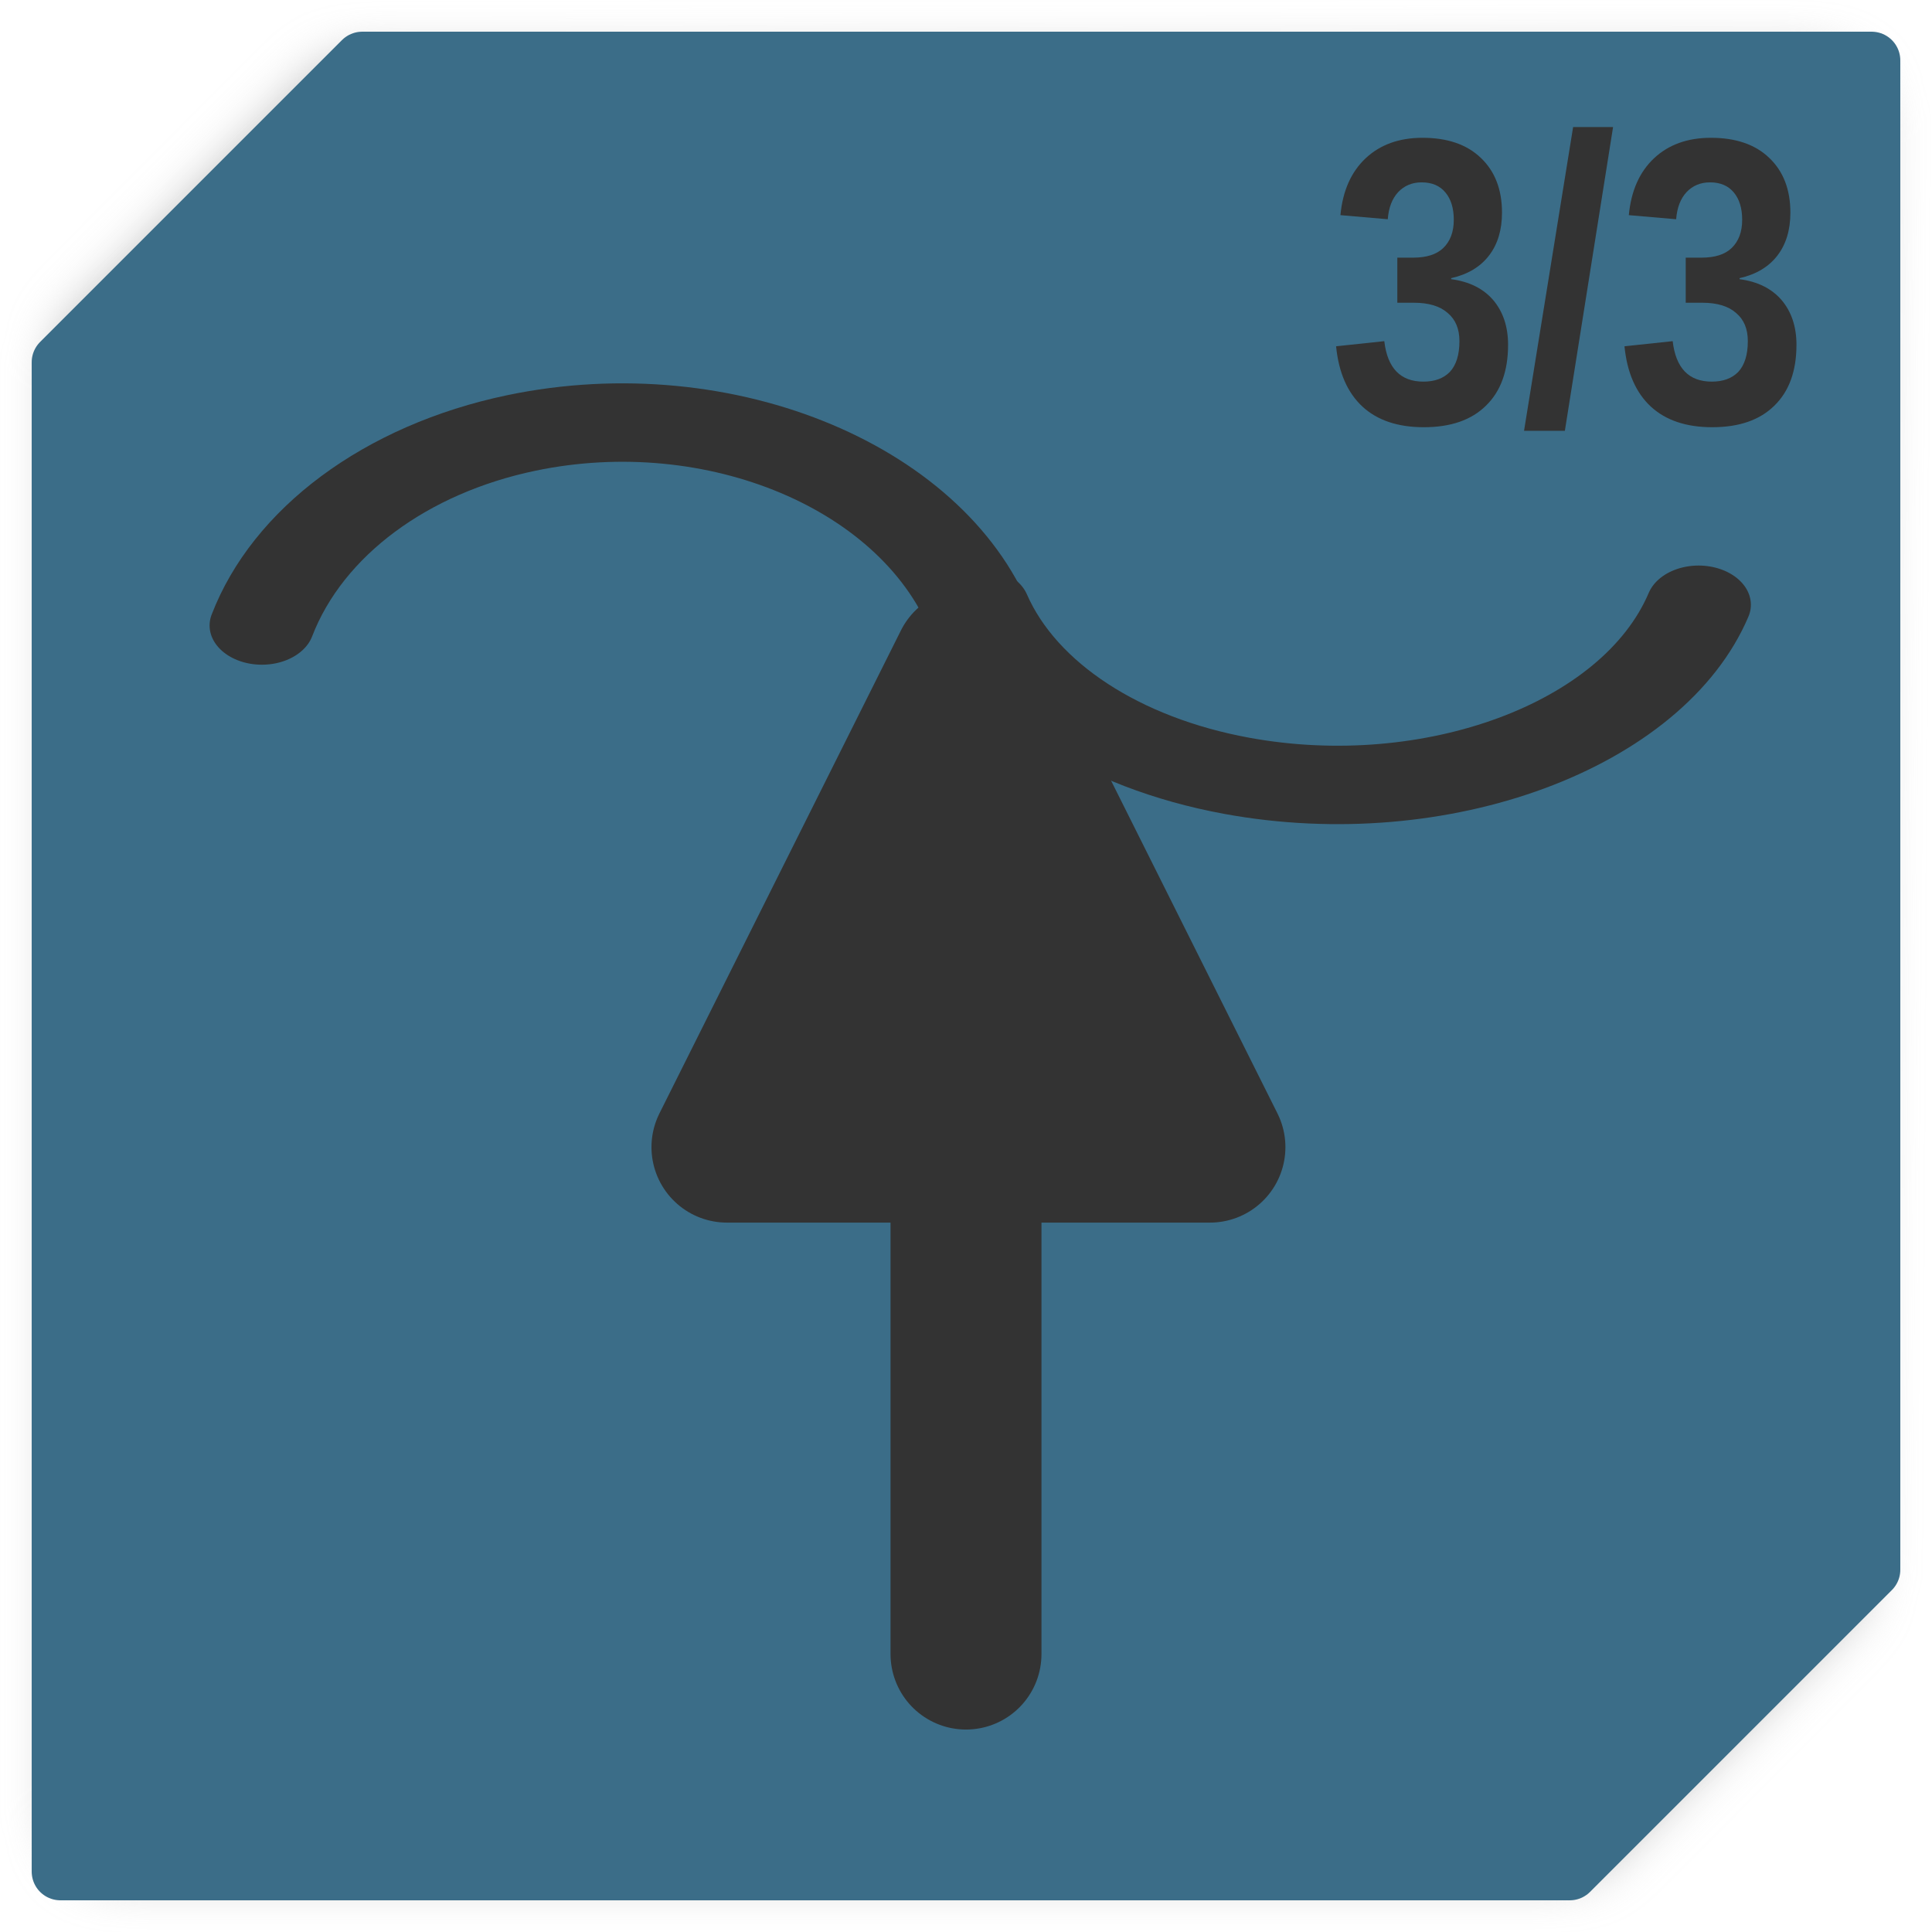
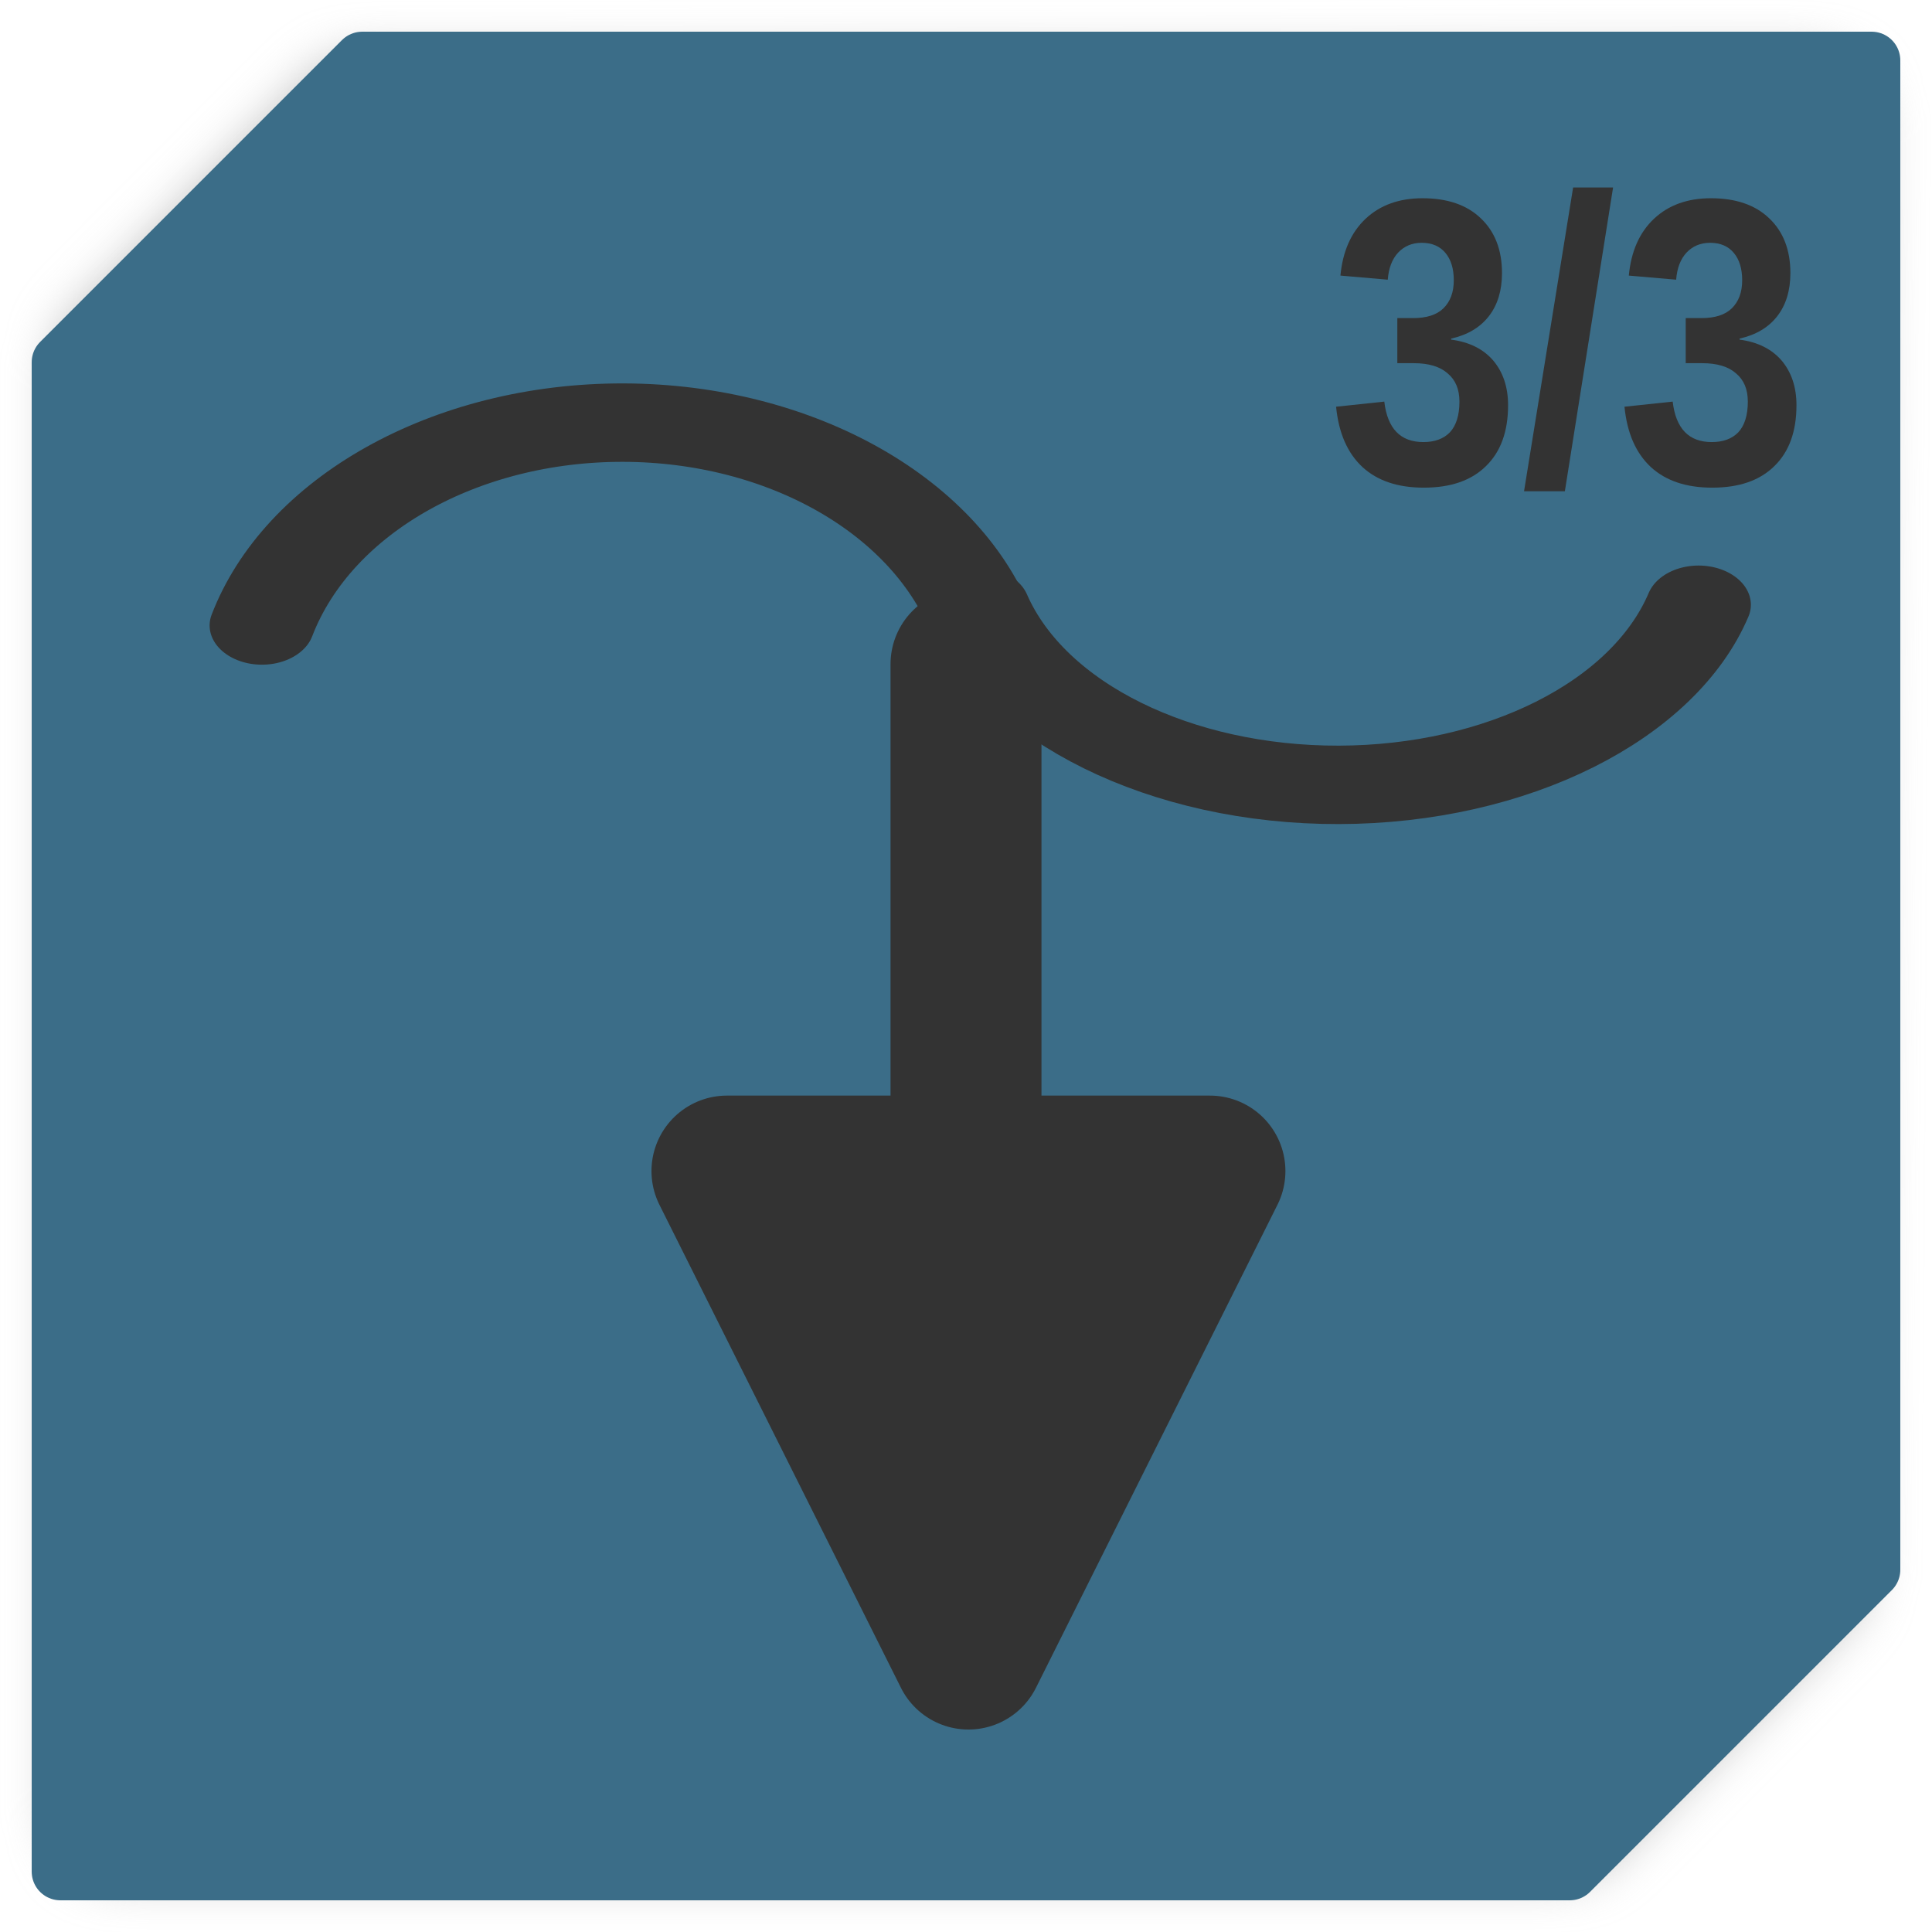
<svg xmlns="http://www.w3.org/2000/svg" width="64" height="64" id="svg2" version="1.1">
  <defs id="defs4">
    <filter id="filter3797" color-interpolation-filters="sRGB">
      <feGaussianBlur stdDeviation="0.42" id="feGaussianBlur3799" />
    </filter>
  </defs>
  <g id="layer1" transform="translate(0,-988.3622)" style="display:inline" />
  <g id="layer4" style="display:inline" transform="translate(0,32)">
    <path style="fill:#aaaaaa;fill-opacity:1;stroke:#aaaaaa;stroke-width:2;stroke-linejoin:round;stroke-miterlimit:4;stroke-opacity:1;stroke-dasharray:none;display:inline;filter:url(#filter3797)" d="m 1.962,6.049 4,-4 24.138,-0.026 -0.138,24.026 -4,4 -24,0 z" id="path2991-1" transform="matrix(1.991706,0,0,1.999752,0.04937537,-32.04507)" />
  </g>
  <g id="layer2" style="display:inline" transform="translate(0,32)">
    <path style="fill:#3b6d88;fill-opacity:1;stroke:#3b6d88;stroke-width:1.9;stroke-linejoin:round;stroke-miterlimit:4;stroke-opacity:1;stroke-dasharray:none;display:inline" d="m 2,-20 10,-10 50,0 0,50 -10,10 -50,0 z" id="path2991" />
  </g>
  <g id="layer6" style="display:none">
    <path style="fill:none;stroke:#000000;stroke-width:0.942;stroke-miterlimit:4;stroke-opacity:1;stroke-dasharray:none;display:inline" id="path3778" d="M 56,32 A 24,24 0 1 1 8,32 24,24 0 1 1 56,32 z" transform="matrix(1.062796,0,0,1.060729,-1.928851,-1.822391)" />
  </g>
  <g id="layer5" style="display:inline">
-     <g id="g3771">
-       <path transform="matrix(-0.9553152,0,0,0.71632,63.60026,9.678262)" d="m 32.48,15.509 c 1.933,-6.897 9.105,-10.925 16.02,-8.997 4.343,1.211 7.747,4.58 8.994,8.903" id="path3799" style="fill:none;stroke:#333333;stroke-width:3.627;stroke-linecap:round;stroke-linejoin:round;stroke-miterlimit:4;stroke-opacity:1;stroke-dasharray:none" />
-       <path transform="matrix(-0.9553152,0,0,-0.71632,87.29647,31.44579)" d="m 32.48,15.932 c 1.933,-6.062 9.105,-9.603 16.02,-7.909 4.343,1.064 7.747,4.026 8.994,7.825" id="path3799-7" style="fill:none;stroke:#333333;stroke-width:3.627;stroke-linecap:round;stroke-linejoin:round;stroke-miterlimit:4;stroke-opacity:1;stroke-dasharray:none;display:inline" />
-     </g>
-     <g style="display:inline" id="g3767" transform="matrix(1,0,0,-1,2.5395074e-6,76.79337)">
-       <path id="path3808" d="m 32.081,54.793 8,-16 -16,0 z" style="fill:#333333;fill-opacity:1;stroke:#333333;stroke-width:5;stroke-linecap:round;stroke-linejoin:round;stroke-miterlimit:4;stroke-opacity:1;stroke-dasharray:none;display:inline" />
-       <path id="path3817" d="M 32,38 32,22" style="fill:none;stroke:#333333;stroke-width:5;stroke-linecap:round;stroke-linejoin:miter;stroke-miterlimit:4;stroke-opacity:1;stroke-dasharray:none" />
-     </g>
-     <text xml:space="preserve" style="font-size:12.439px;font-style:normal;font-variant:normal;font-weight:bold;font-stretch:normal;text-align:start;line-height:125%;letter-spacing:0px;word-spacing:0px;text-anchor:start;fill:#333333;fill-opacity:1;stroke:none;display:inline;font-family:Arial;-inkscape-font-specification:Sans Bold" x="47.784" y="12.891" id="text4923" transform="scale(0.9208012,1.086011)">
-       <tspan id="tspan4925" x="47.784" y="12.891">3/3</tspan>
+     <path style="fill:#333333;fill-opacity:1;stroke:#333333;stroke-width:5;stroke-linecap:round;stroke-linejoin:round;stroke-miterlimit:4;stroke-opacity:1;stroke-dasharray:none;display:inline" d="m 32.081,54.793 8,-16 -16,0 z" id="path3808" />
+     <path style="fill:none;stroke:#333333;stroke-width:3.627;stroke-linecap:round;stroke-linejoin:round;stroke-miterlimit:4;stroke-opacity:1;stroke-dasharray:none" id="path3799" d="m 32.48,15.509 a 13,12.967 0 0 1 25.013,-0.095" transform="matrix(-0.9553152,0,0,0.71632,63.60026,9.678262)" />
+     <path style="fill:none;stroke:#333333;stroke-width:3.627;stroke-linecap:round;stroke-linejoin:round;stroke-miterlimit:4;stroke-opacity:1;stroke-dasharray:none;display:inline" id="path3799-7" d="m 32.48,15.932 a 13,11.398 0 0 1 25.013,-0.083" transform="matrix(-0.9553152,0,0,-0.71632,87.29647,31.44579)" />
+     <path style="fill:none;stroke:#333333;stroke-width:5;stroke-linecap:round;stroke-linejoin:miter;stroke-miterlimit:4;stroke-opacity:1;stroke-dasharray:none" d="M 32,38 32,22" id="path3817" />
+     <text xml:space="preserve" style="font-size:12.439px;font-style:normal;font-variant:normal;font-weight:bold;font-stretch:normal;text-align:start;line-height:125%;letter-spacing:0px;word-spacing:0px;text-anchor:start;fill:#333333;fill-opacity:1;stroke:none;display:inline;font-family:Arial;-inkscape-font-specification:Sans Bold" x="47.784" y="14.733" id="text4923" transform="scale(0.9208012,1.086011)">
+       <tspan id="tspan4925" x="47.784" y="14.733">3/3</tspan>
    </text>
  </g>
  <g id="layer3" transform="translate(0,32)" />
</svg>
